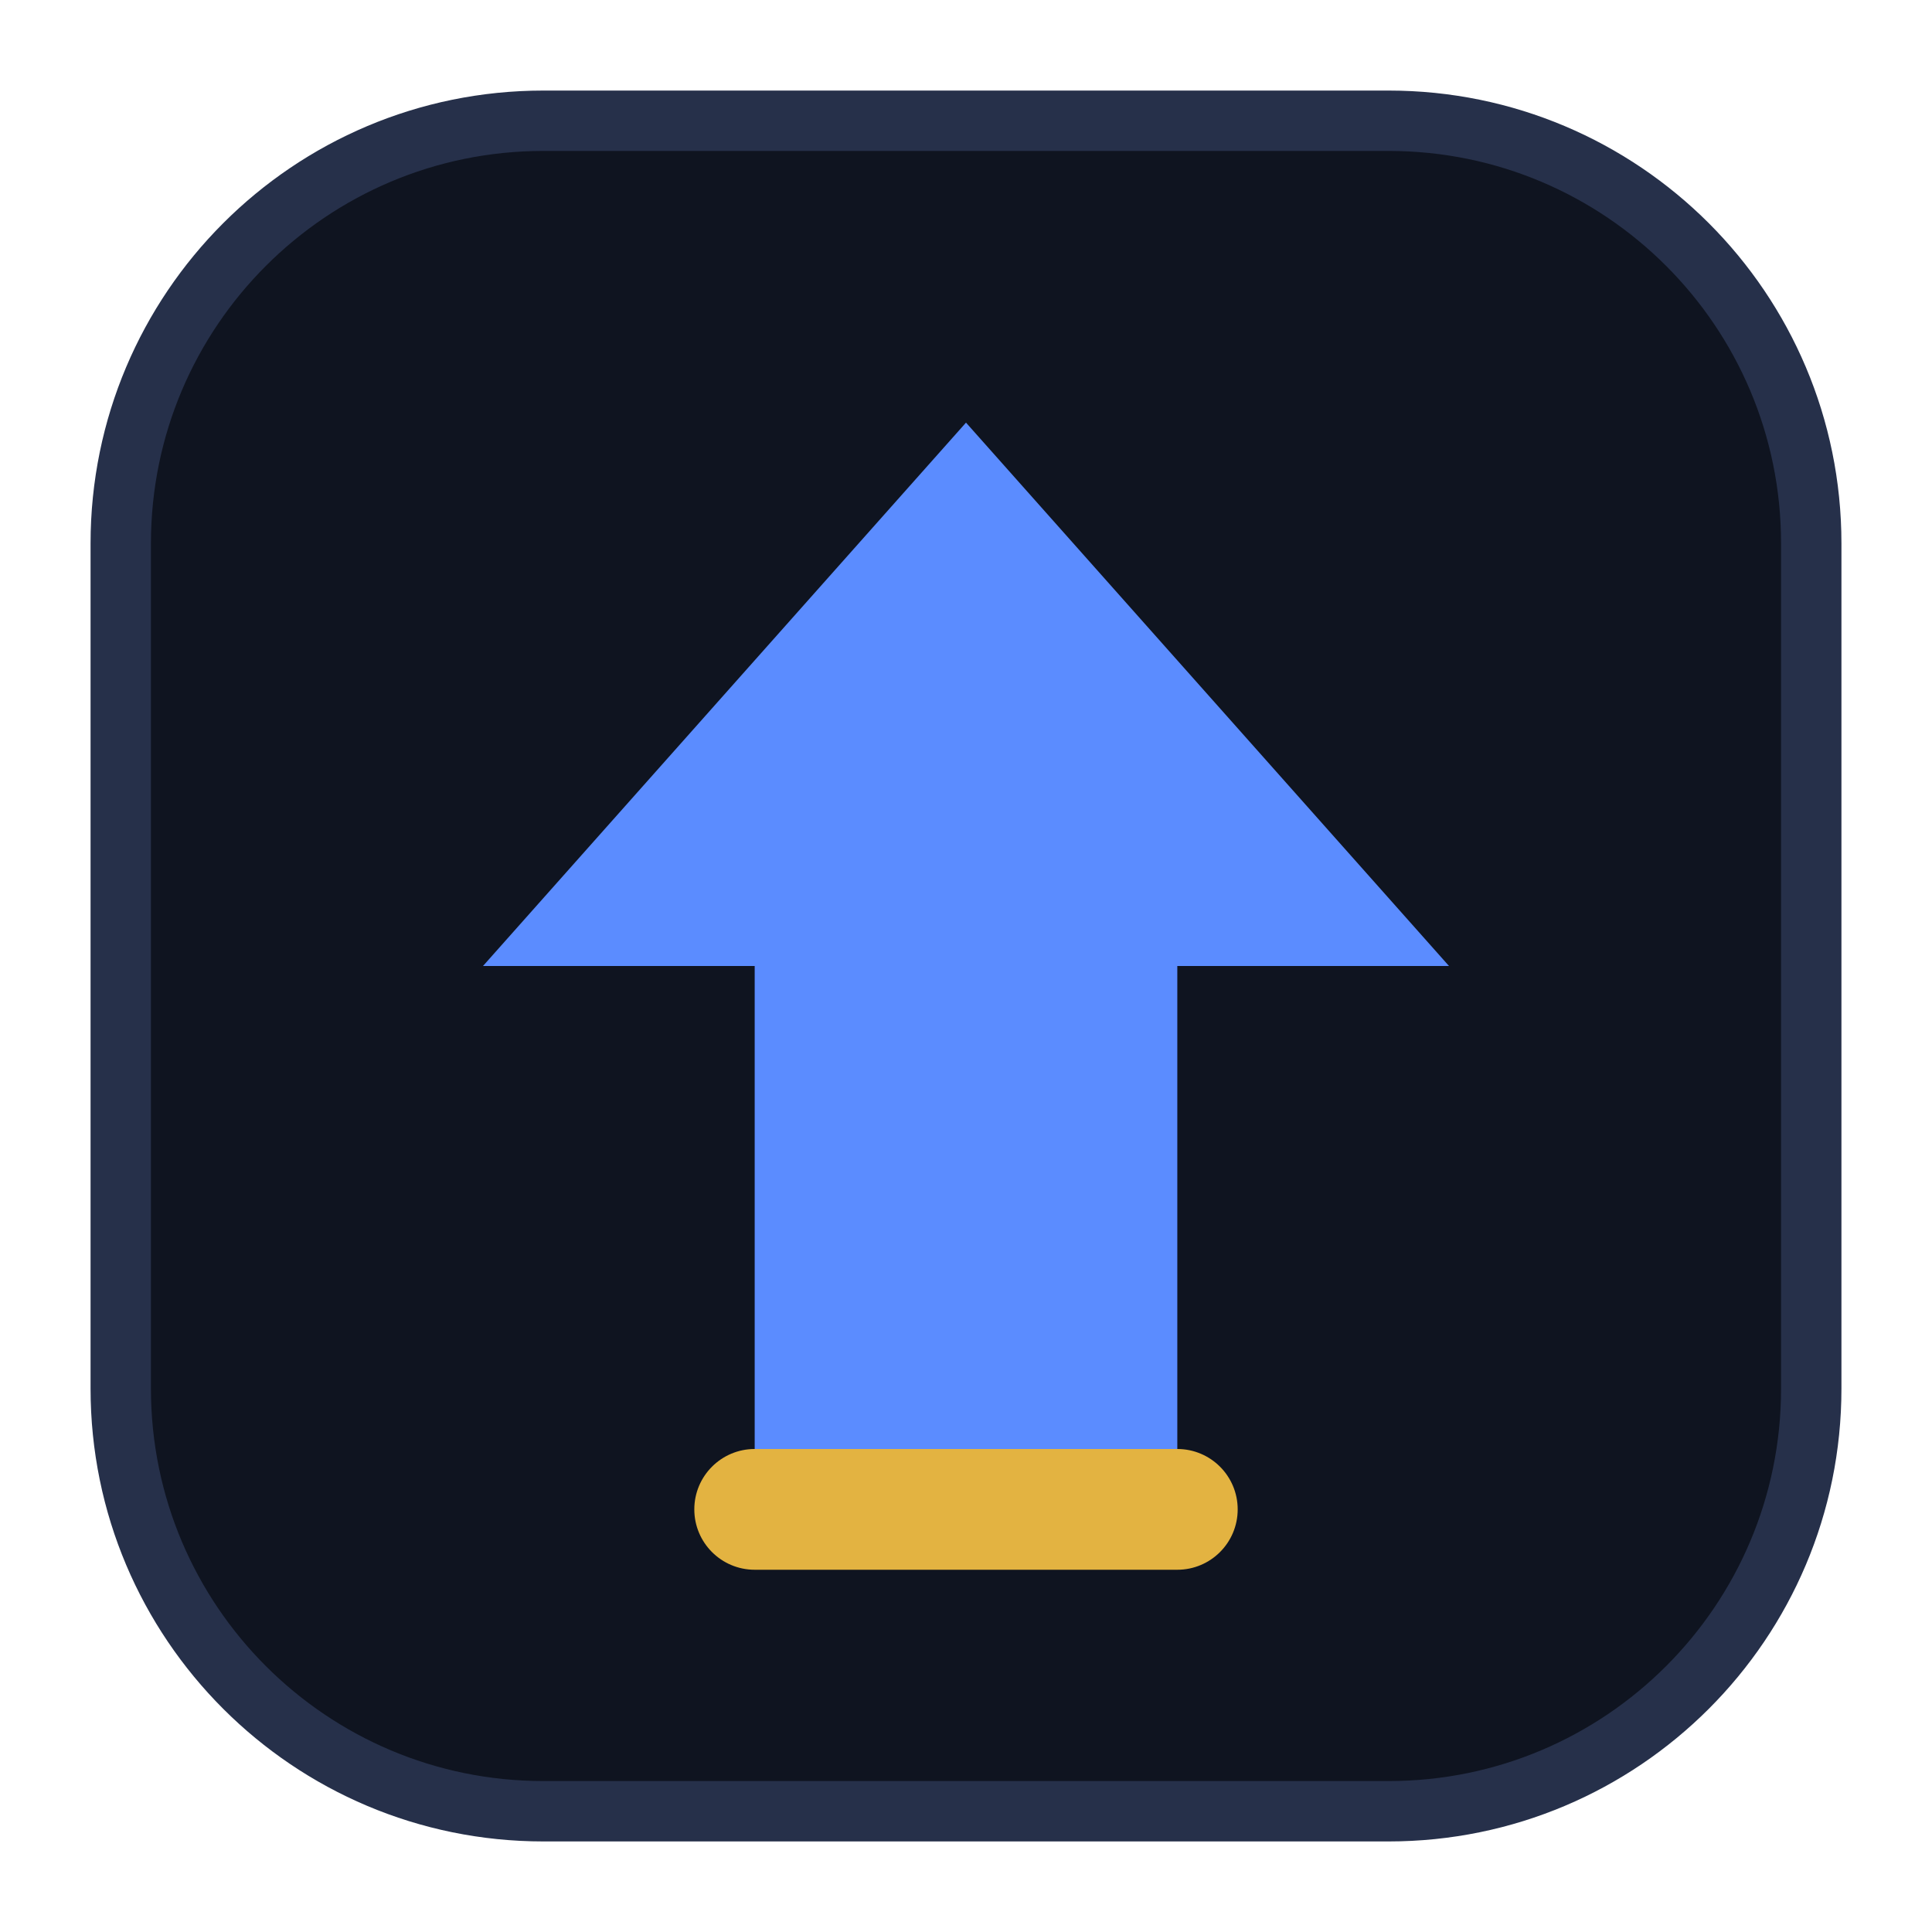
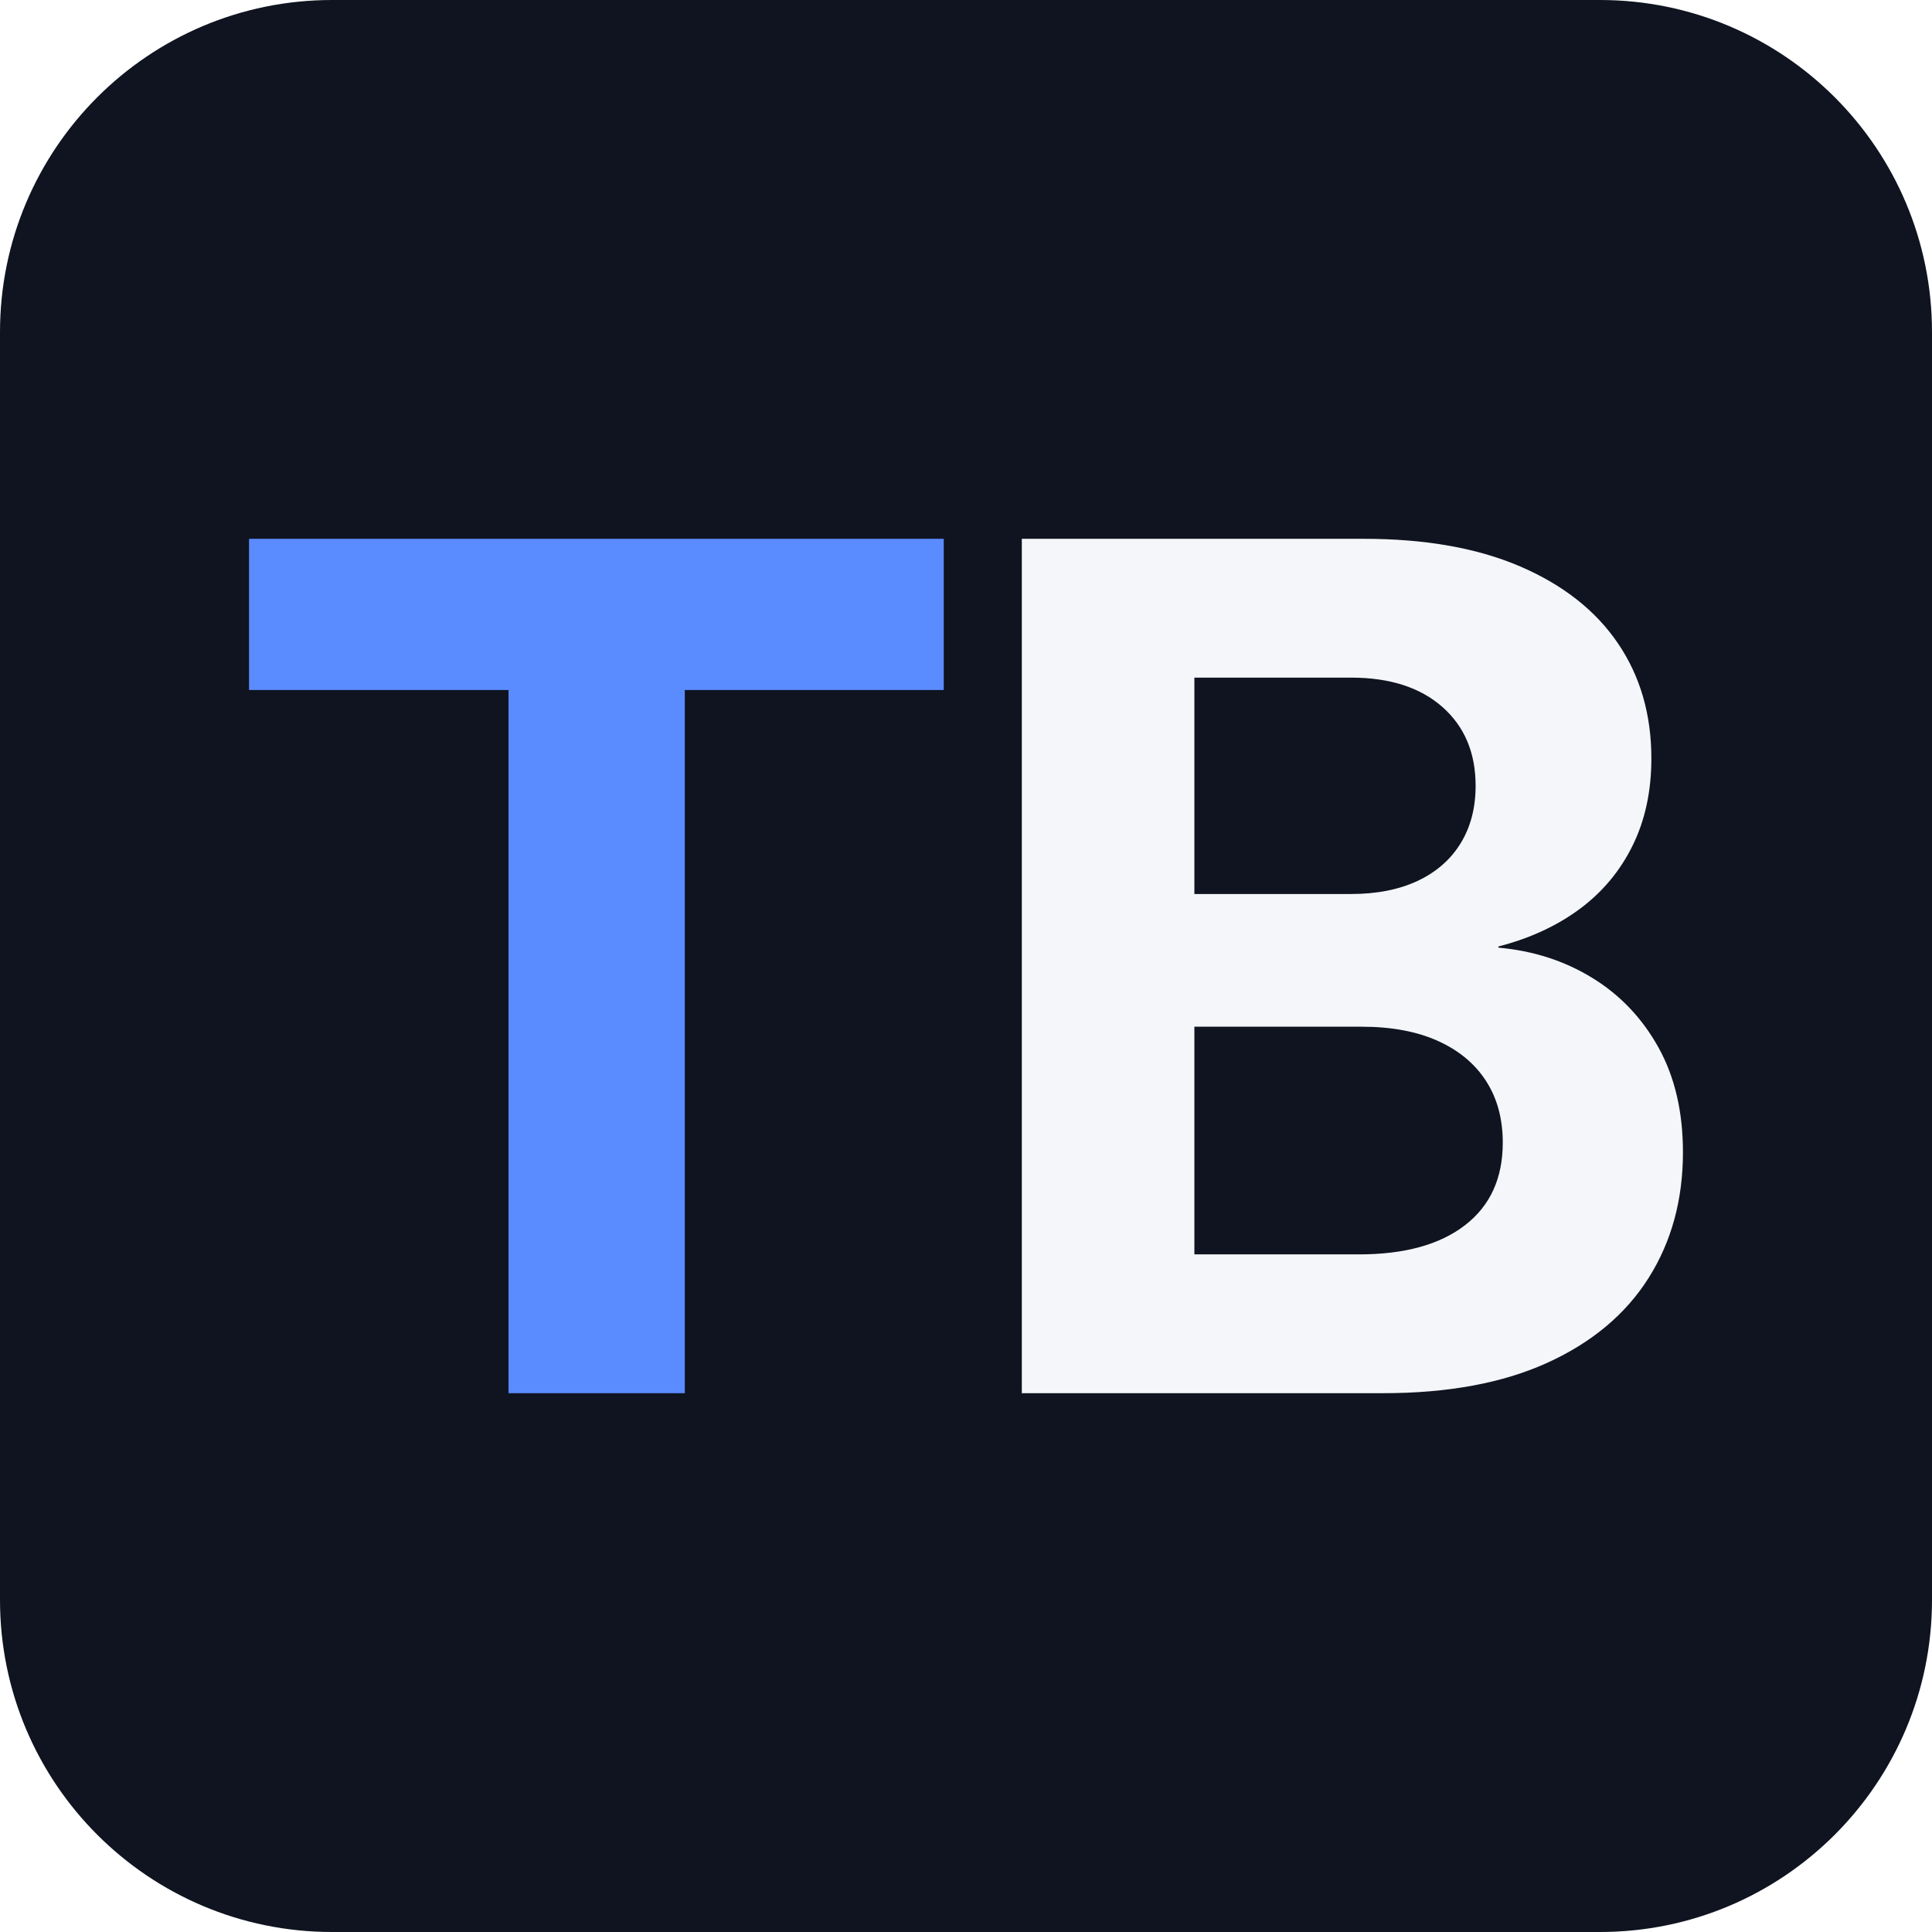
- <svg xmlns="http://www.w3.org/2000/svg" viewBox="0 0 64 64" role="img" aria-label="TipBot Mark">
-   <rect x="4" y="4" width="56" height="56" rx="14" fill="#0F1420" />
-   <rect x="4" y="4" width="56" height="56" rx="14" fill="none" stroke="#26304A" stroke-width="2" />
-   <path fill="#5B8CFF" d="M32 14l16 18h-9v18h-14V32h-9z" />
-   <rect x="23" y="48" width="18" height="4" rx="2" fill="#E3B341" />
+ <svg xmlns="http://www.w3.org/2000/svg" width="512" height="512" viewBox="0 0 512 512" role="img" aria-label="TipBot TB">
+   <rect width="512" height="512" rx="88" fill="#0F1420" />
+   <g transform="translate(59.22 369.21) scale(0.15196 -0.15196)">
+     <g fill="#5B8CFF">
+       <path transform="translate(0 0)" d="M44.6 1226.324V1490H1256.158V1226.324H804.556V0H497.122V1226.324Z" />
+     </g>
+     <g fill="#F4F6FA">
+       <path transform="translate(1281 0)" d="M111.281 0V1490H707.599Q868.399 1490 980.488 1441.77Q1092.578 1393.54 1150.888 1307.74Q1209.198 1221.94 1209.198 1106.959Q1209.198 1021.419 1176.418 954.91Q1143.639 888.4 1083.969 844.28Q1024.299 800.16 942.359 779.02V777.02Q1033.299 768.959 1106.119 724.3Q1178.939 679.64 1221.599 602.86Q1264.258 526.08 1264.258 420.16Q1264.258 295.86 1204.409 201.05Q1144.559 106.24 1027.949 53.12Q911.338 0 741.518 0ZM412.237 242.077H699.4Q818.182 242.077 884.113 292.887Q950.044 343.698 950.044 436.919Q950.044 499.4 920.803 544.59Q891.563 589.781 836.622 614.451Q781.681 639.122 704 639.122H412.237ZM412.237 870.559H685.44Q753.061 870.559 801.782 893.539Q850.503 916.519 876.593 959.06Q902.683 1001.6 902.683 1059.241Q902.683 1145.702 844.663 1196.813Q786.642 1247.923 685.44 1247.923H412.237Z" />
+     </g>
+   </g>
</svg>
